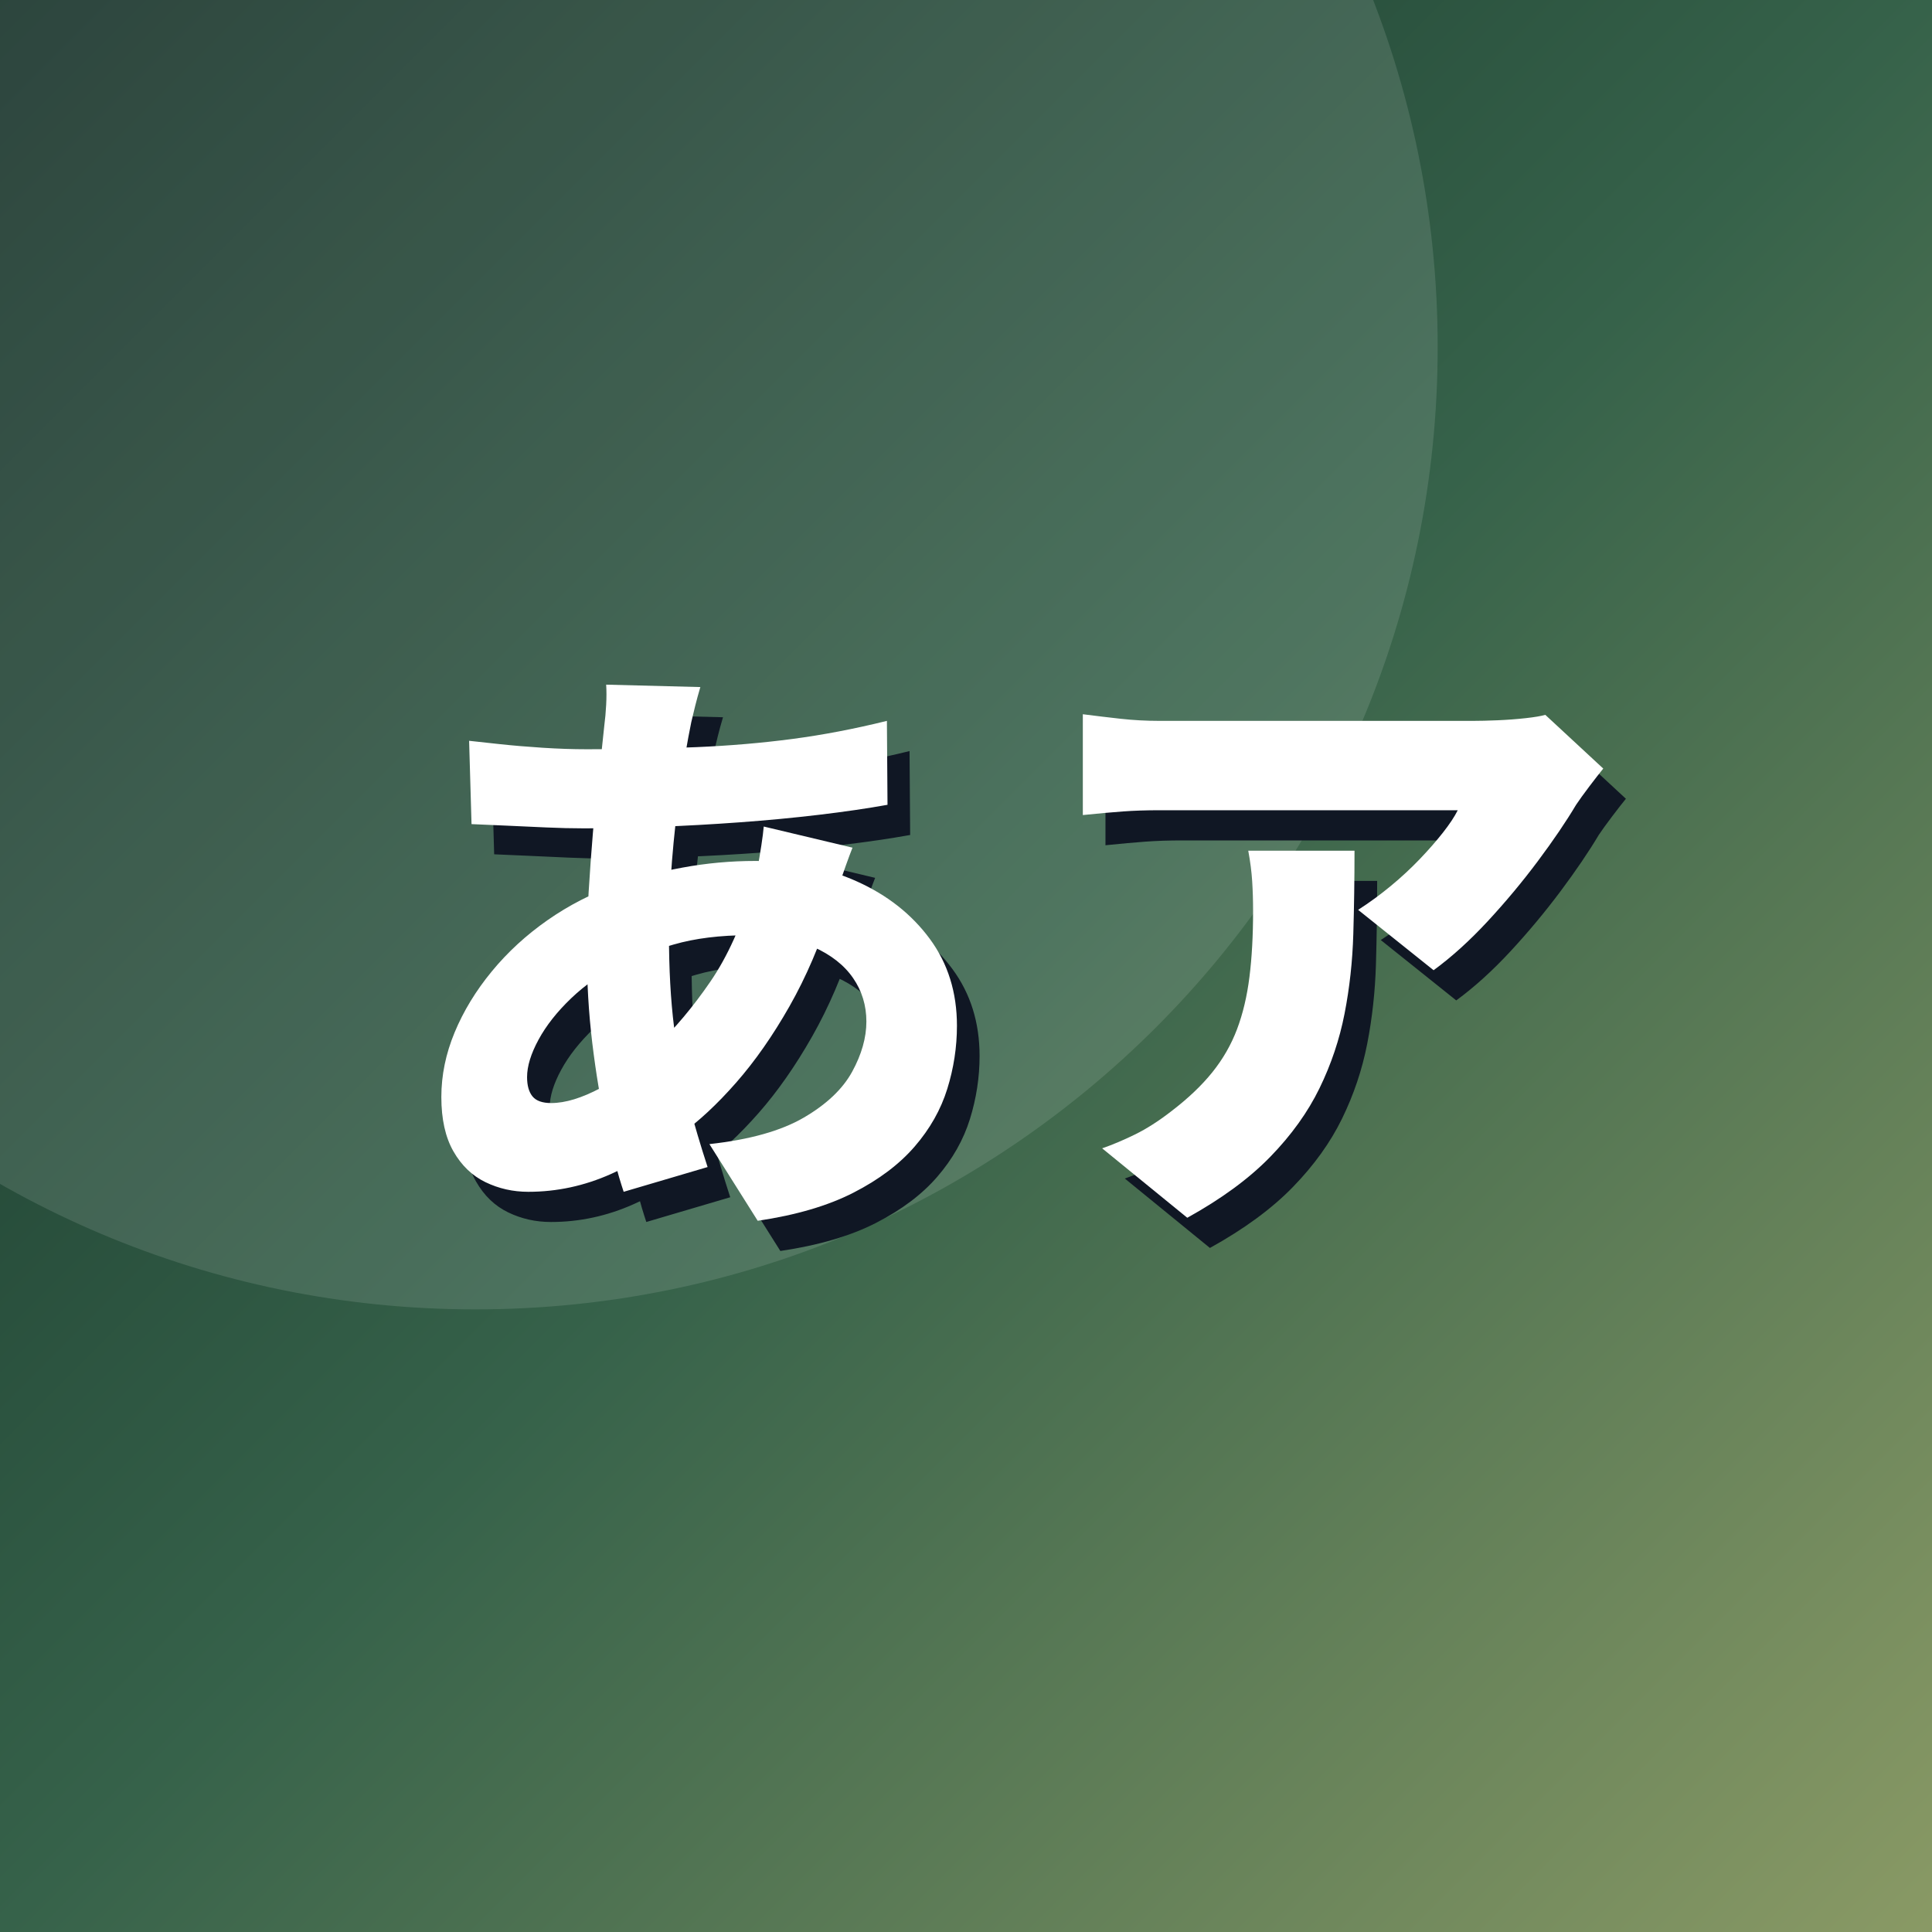
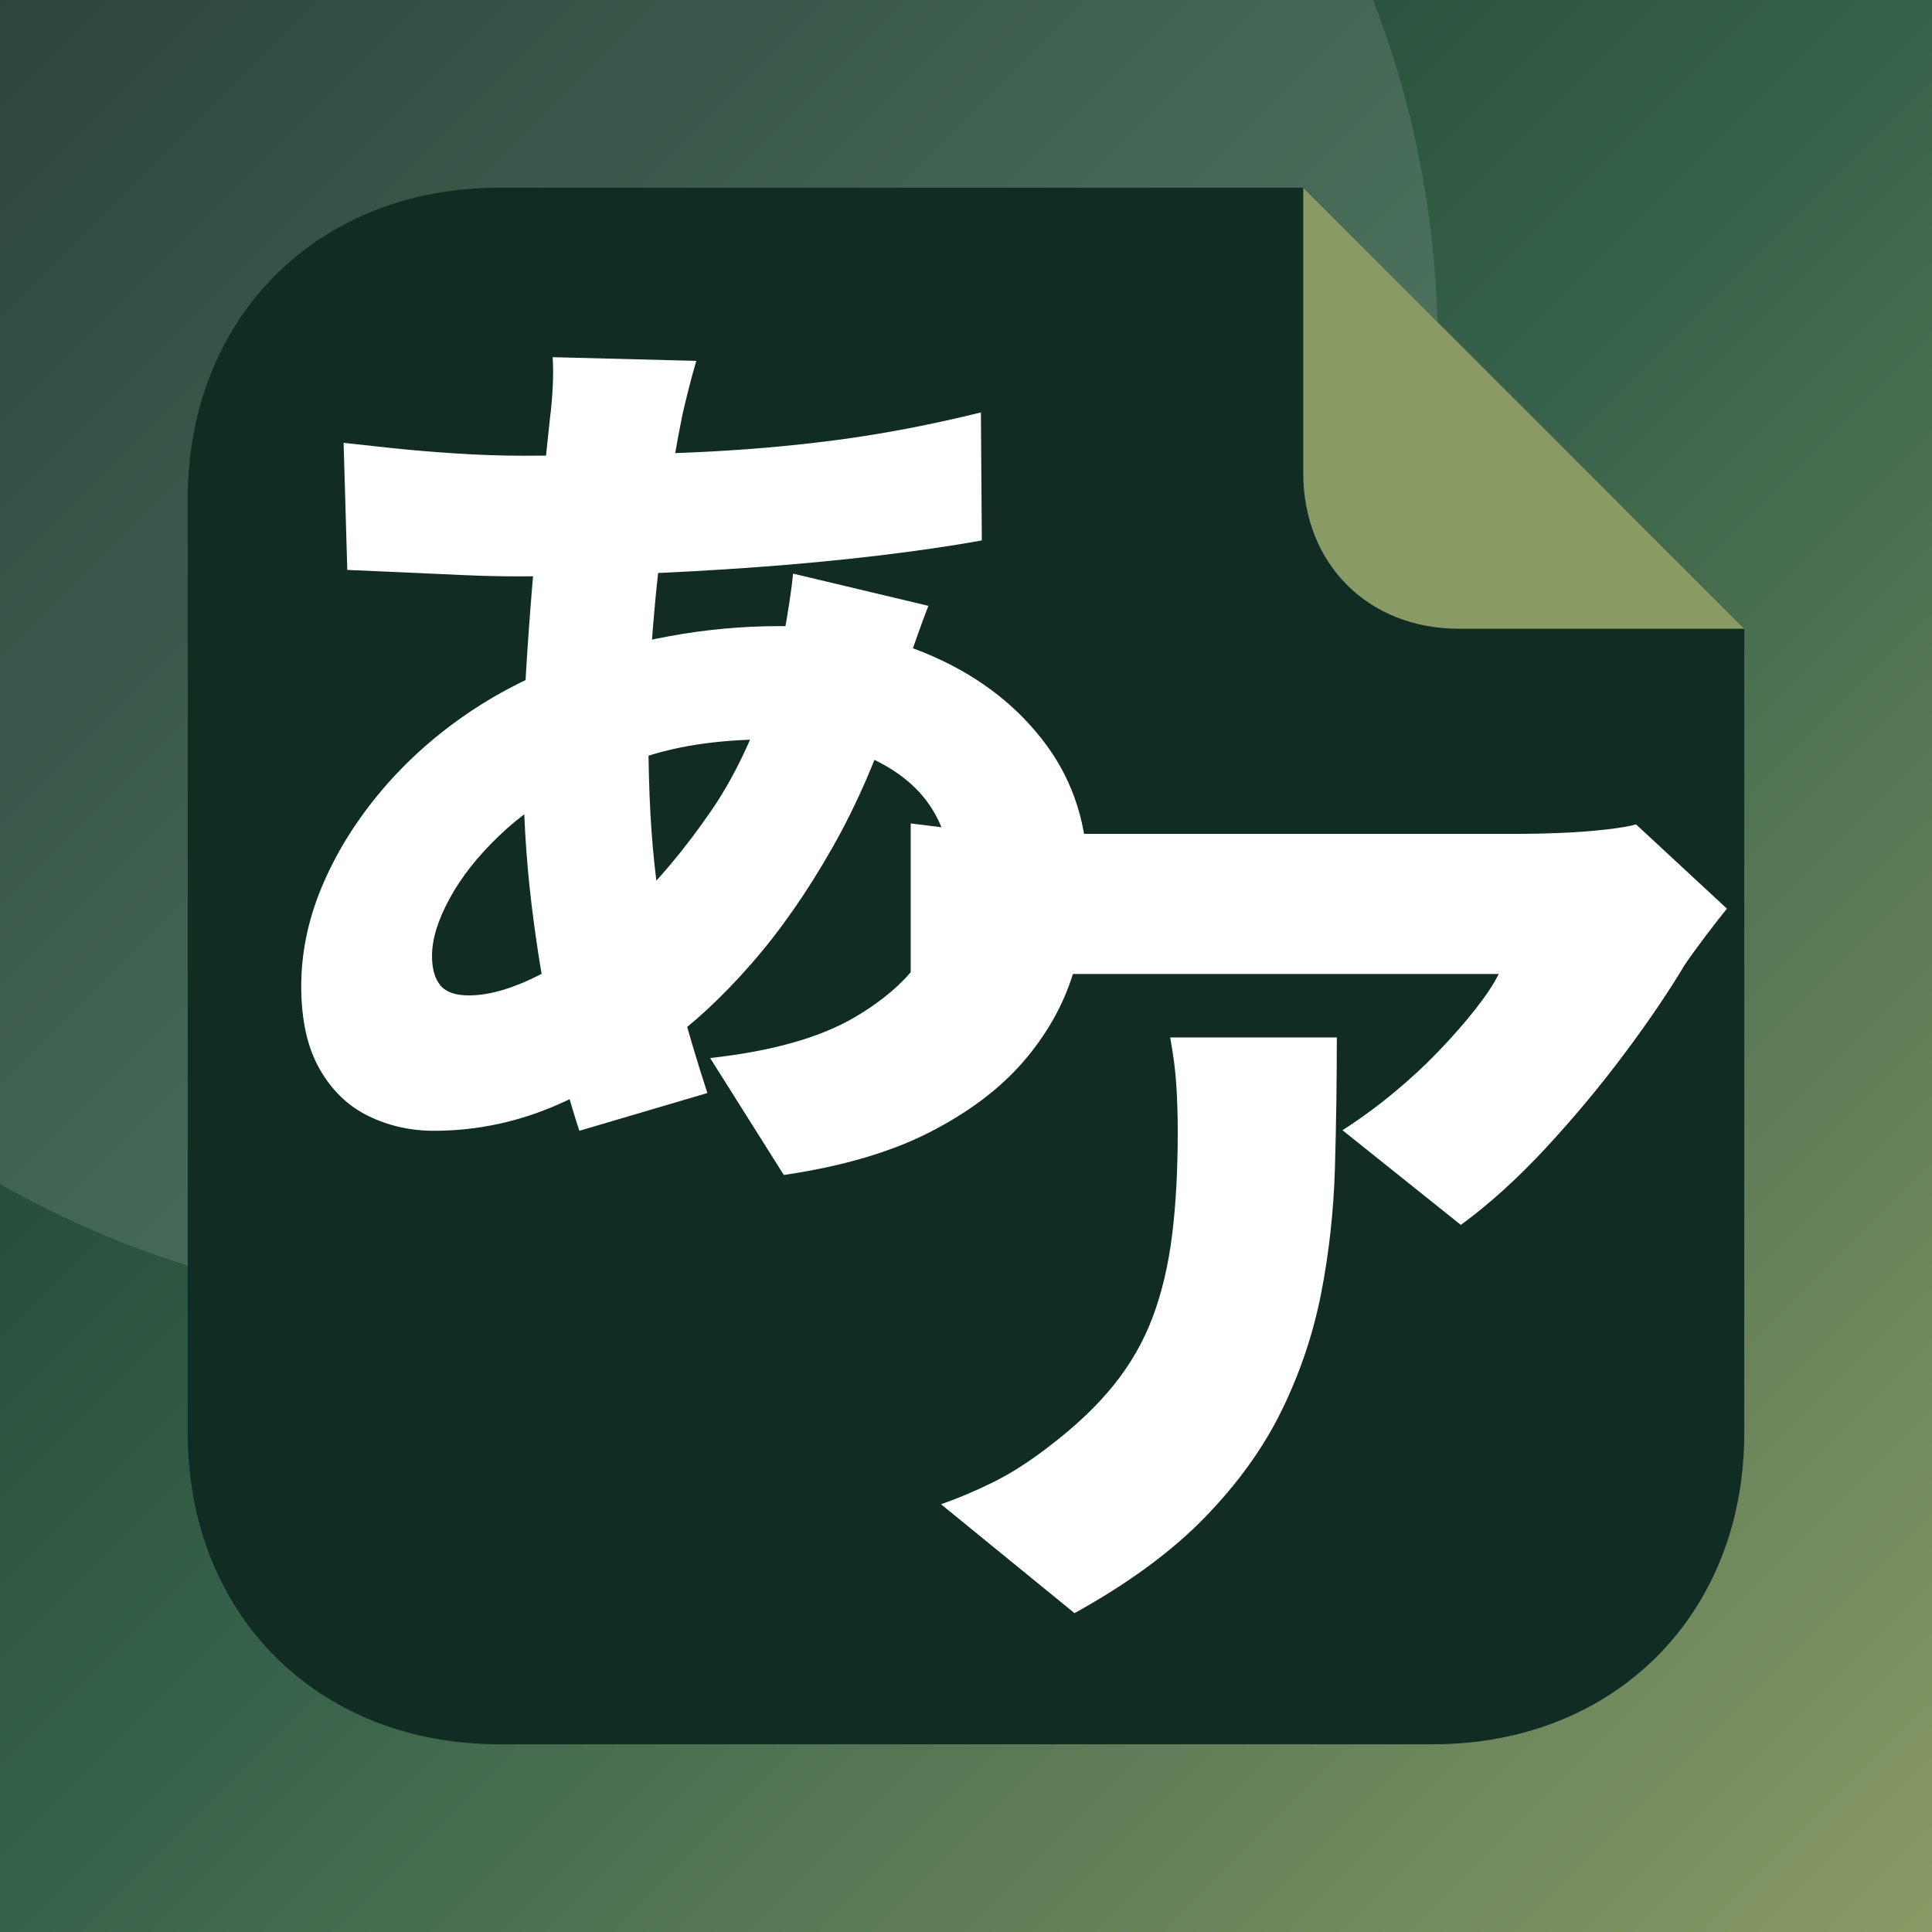
<svg xmlns="http://www.w3.org/2000/svg" viewBox="0 0 512 512">
  <defs>
    <linearGradient id="background" x2="1" y2="1">
      <stop stop-color="#102c23" />
      <stop offset=".5" stop-color="#36624a" />
      <stop offset="1" stop-color="#8a9a65" />
    </linearGradient>
-     <g id="mark">
-       <path transform="translate(104 312) scale(0.16 -0.16)" d="M510 812Q505 795 501.5 781.0Q498 767 495 754Q485 705 476.5 645.5Q468 586 463.0 524.0Q458 462 458 403Q458 316 466.5 248.5Q475 181 490.0 125.0Q505 69 522 17L383 -24Q368 21 354.0 84.5Q340 148 331.0 222.5Q322 297 322 376Q322 424 325.0 473.0Q328 522 332.0 570.0Q336 618 341.5 663.5Q347 709 351 749Q353 764 354.0 782.5Q355 801 354 816ZM322 709Q421 709 503.5 712.5Q586 716 662.0 726.0Q738 736 819 756L820 617Q770 608 707.0 600.5Q644 593 575.5 588.0Q507 583 440.5 580.5Q374 578 317 578Q288 578 254.5 579.5Q221 581 188.5 582.5Q156 584 131 585L127 723Q145 721 177.5 717.5Q210 714 248.5 711.5Q287 709 322 709ZM762 546Q758 536 751.0 516.5Q744 497 737.5 477.0Q731 457 727 445Q699 356 657.5 283.0Q616 210 569.0 156.5Q522 103 477 71Q428 35 362.0 5.5Q296 -24 225 -24Q187 -24 154.0 -8.0Q121 8 101.0 43.0Q81 78 81 133Q81 187 103.0 240.0Q125 293 164.5 341.0Q204 389 257.0 426.0Q310 463 372 485Q421 502 480.5 513.0Q540 524 601 524Q694 524 769.5 490.0Q845 456 890.0 395.0Q935 334 935 251Q935 198 919.0 146.5Q903 95 865.0 51.0Q827 7 763.5 -25.5Q700 -58 605 -72L525 55Q625 66 681.5 99.0Q738 132 761.5 175.0Q785 218 785 258Q785 298 763.0 330.0Q741 362 697.5 381.5Q654 401 590 401Q519 401 465.5 385.5Q412 370 377 353Q331 330 296.0 296.5Q261 263 242.0 228.0Q223 193 223 166Q223 145 232.0 134.0Q241 123 263 123Q298 123 345.0 148.0Q392 173 436 216Q484 262 526.5 324.0Q569 386 597 480Q601 492 604.5 511.0Q608 530 611.0 549.5Q614 569 615 581Z" />
-       <path transform="translate(270 312) scale(0.16 -0.16)" d="M968 677Q959 666 945.0 647.5Q931 629 923 617Q898 575 859.5 523.5Q821 472 776.5 424.0Q732 376 687 343L562 443Q590 461 616.0 482.5Q642 504 664.0 527.0Q686 550 702.5 571.0Q719 592 727 608Q715 608 686.5 608.0Q658 608 618.0 608.0Q578 608 532.0 608.0Q486 608 440.0 608.0Q394 608 352.5 608.0Q311 608 279.5 608.0Q248 608 233 608Q200 608 172.5 606.0Q145 604 106 600V767Q137 763 168.5 759.5Q200 756 233 756Q248 756 281.0 756.0Q314 756 358.0 756.0Q402 756 451.5 756.0Q501 756 550.0 756.0Q599 756 641.0 756.0Q683 756 712.5 756.0Q742 756 752 756Q769 756 793.0 757.0Q817 758 839.5 760.5Q862 763 872 766ZM556 541Q556 471 554.0 403.0Q552 335 539.5 271.0Q527 207 498.0 147.5Q469 88 416.5 34.0Q364 -20 279 -67L138 48Q164 57 192.5 71.0Q221 85 252 109Q294 141 320.5 174.0Q347 207 361.5 245.5Q376 284 382.0 332.0Q388 380 388 441Q388 467 386.5 490.5Q385 514 380 541Z" />
-     </g>
  </defs>
  <path fill="url(#background)" d="M0 0h512v512H0z" />
  <circle cx="126" cy="92" r="255" fill="white" opacity=".12" />
-   <use href="#mark" fill="#101724" transform="translate(6 8)" />
-   <use href="#mark" fill="white" />
+   <g transform="translate(36 36) scale(3.4375)">
+     <path d="M28 4h62l34 34v62c0 14-10 24-24 24H28C14 124 4 114 4 100V28C4 14 14 4 28 4Z" fill="#102c23" />
+     <path d="M90 4v22c0 7 5 12 12 12h22Z" fill="#8a9a65" />
+     <g fill="#fff">
+       <path transform="translate(7 75) scale(.071 -.071)" d="M510 812Q505 795 501.5 781.0Q498 767 495 754Q485 705 476.5 645.5Q468 586 463.0 524.0Q458 462 458 403Q458 316 466.5 248.5Q475 181 490.0 125.0Q505 69 522 17L383 -24Q368 21 354.0 84.5Q340 148 331.0 222.5Q322 297 322 376Q322 424 325.0 473.0Q328 522 332.0 570.0Q336 618 341.5 663.5Q347 709 351 749Q353 764 354.0 782.5Q355 801 354 816ZM322 709Q421 709 503.5 712.5Q586 716 662.0 726.0Q738 736 819 756L820 617Q770 608 707.0 600.5Q644 593 575.5 588.0Q507 583 440.5 580.5Q374 578 317 578Q288 578 254.5 579.5Q221 581 188.5 582.5Q156 584 131 585L127 723Q145 721 177.5 717.5Q210 714 248.5 711.5Q287 709 322 709ZM762 546Q758 536 751.0 516.5Q744 497 737.5 477.0Q731 457 727 445Q699 356 657.5 283.0Q616 210 569.0 156.5Q522 103 477 71Q428 35 362.0 5.5Q296 -24 225 -24Q187 -24 154.0 -8.0Q121 8 101.0 43.0Q81 78 81 133Q81 187 103.0 240.0Q125 293 164.5 341.0Q204 389 257.0 426.0Q310 463 372 485Q421 502 480.5 513.0Q540 524 601 524Q694 524 769.5 490.0Q845 456 890.0 395.0Q935 334 935 251Q935 198 919.0 146.5Q903 95 865.0 51.0Q827 7 763.5 -25.5Q700 -58 605 -72L525 55Q625 66 681.5 99.0Q738 132 761.5 175.0Q785 218 785 258Q785 298 763.0 330.0Q741 362 697.5 381.5Q654 401 590 401Q519 401 465.5 385.5Q412 370 377 353Q331 330 296.0 296.5Q261 263 242.0 228.0Q223 193 223 166Q223 145 232.0 134.0Q241 123 263 123Q298 123 345.0 148.0Q392 173 436 216Q484 262 526.5 324.0Q569 386 597 480Q601 492 604.5 511.0Q608 530 611.0 549.5Q614 569 615 581Z" />
+       <path transform="translate(52 109) scale(.073 -.073)" d="M968 677Q959 666 945.0 647.5Q931 629 923 617Q898 575 859.5 523.5Q821 472 776.5 424.0Q732 376 687 343L562 443Q590 461 616.0 482.5Q642 504 664.0 527.0Q686 550 702.5 571.0Q719 592 727 608Q715 608 686.5 608.0Q658 608 618.0 608.0Q578 608 532.0 608.0Q486 608 440.0 608.0Q394 608 352.5 608.0Q311 608 279.5 608.0Q248 608 233 608Q200 608 172.5 606.0Q145 604 106 600V767Q137 763 168.5 759.5Q200 756 233 756Q248 756 281.0 756.0Q314 756 358.0 756.0Q402 756 451.5 756.0Q501 756 550.0 756.0Q599 756 641.0 756.0Q683 756 712.5 756.0Q742 756 752 756Q769 756 793.0 757.0Q817 758 839.5 760.5Q862 763 872 766ZM556 541Q556 471 554.0 403.0Q552 335 539.5 271.0Q527 207 498.0 147.5Q469 88 416.5 34.0Q364 -20 279 -67L138 48Q164 57 192.5 71.0Q221 85 252 109Q294 141 320.5 174.0Q347 207 361.5 245.5Q376 284 382.0 332.0Q388 380 388 441Q388 467 386.5 490.5Q385 514 380 541Z" />
+     </g>
+   </g>
</svg>
